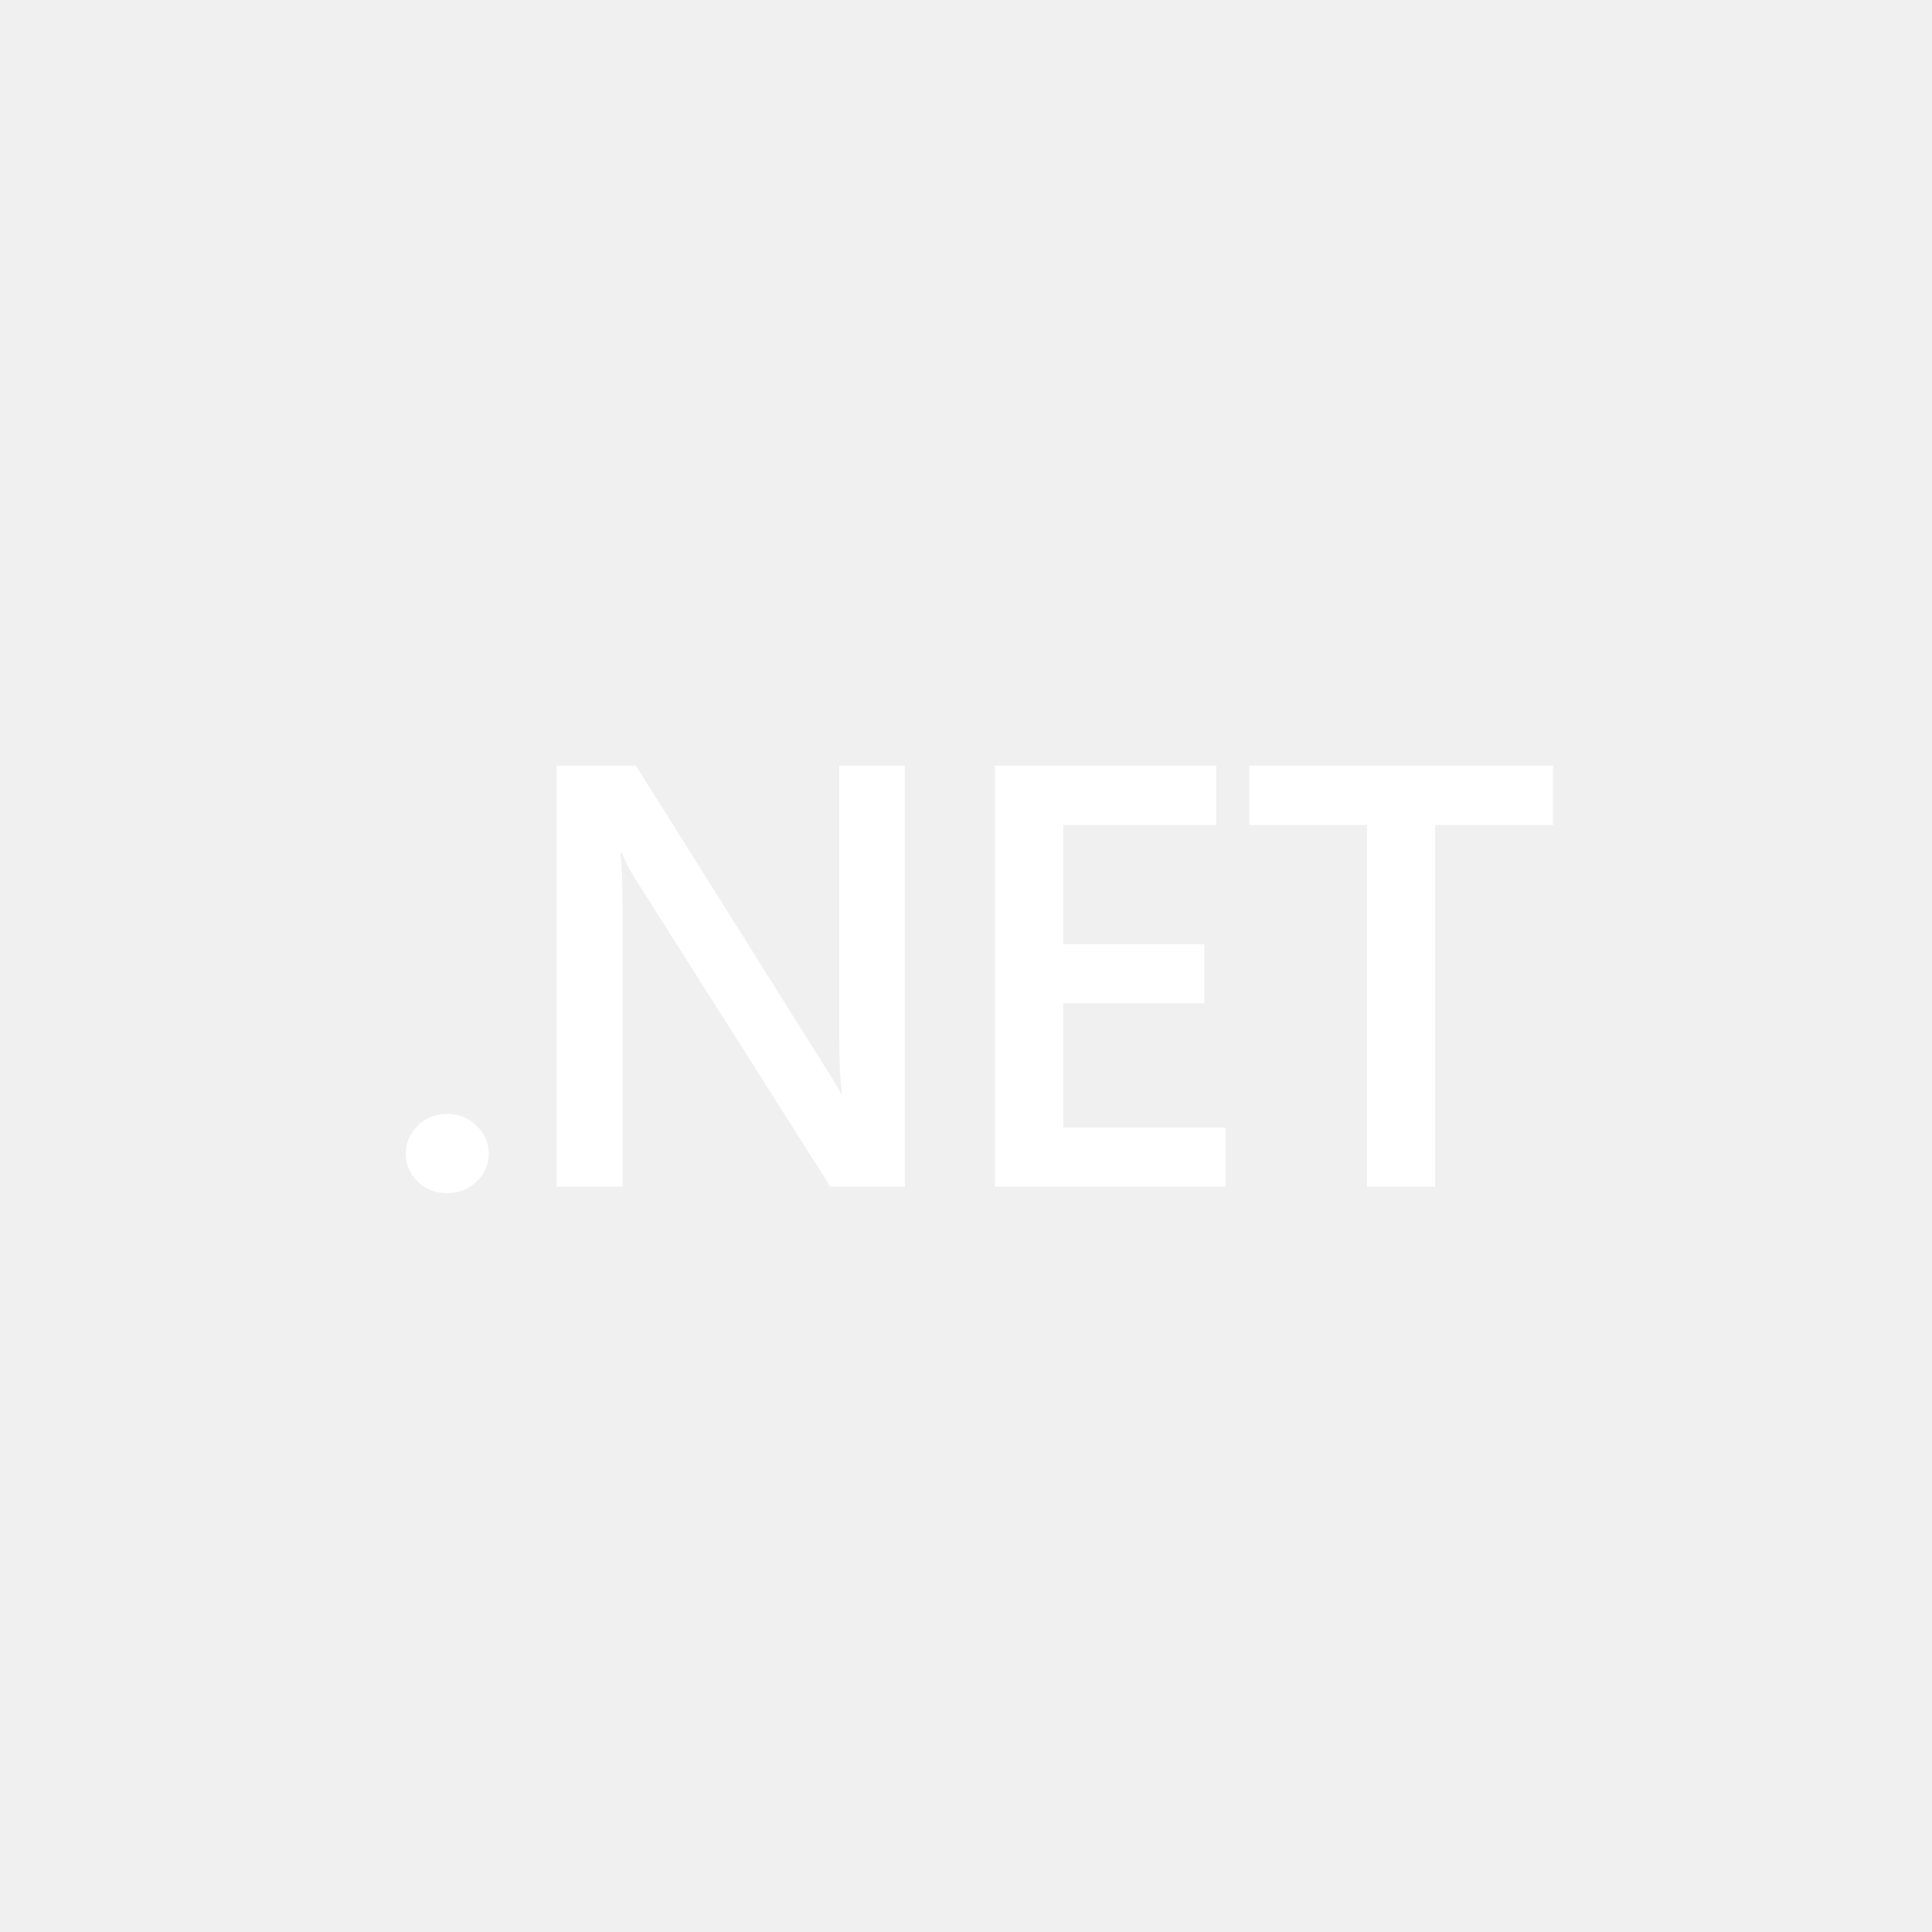
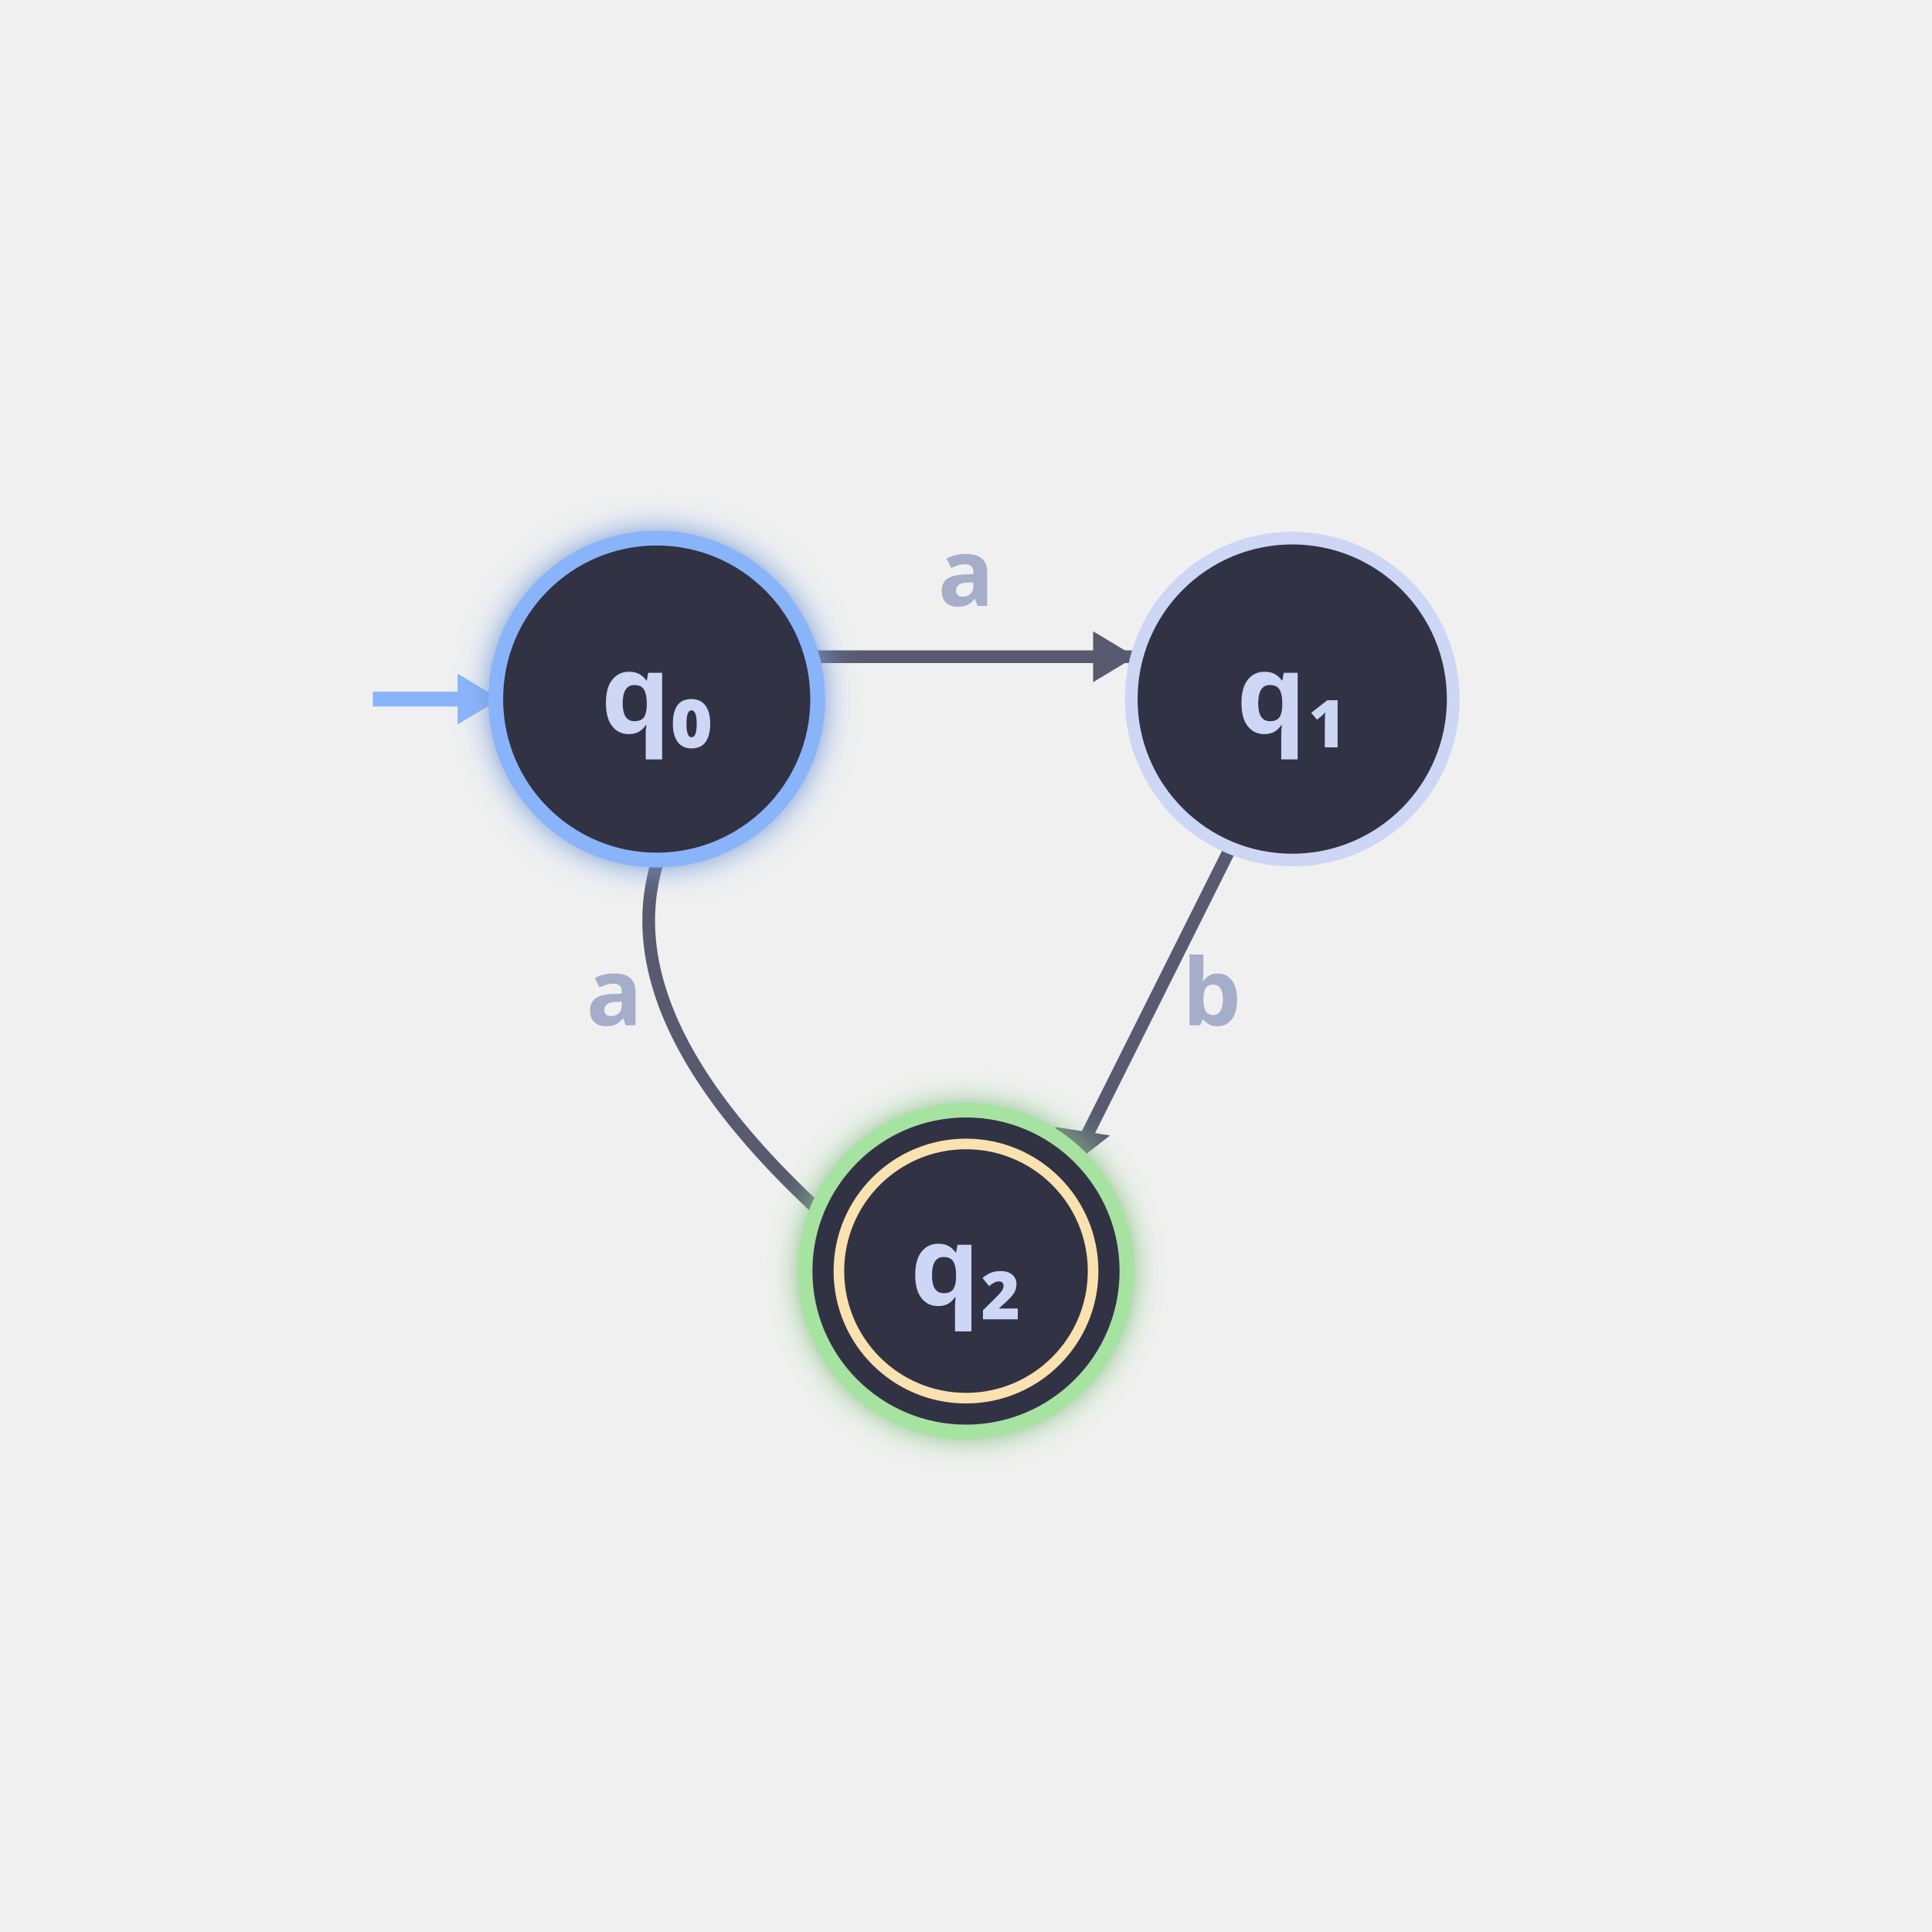
- <svg xmlns="http://www.w3.org/2000/svg" width="456" height="456" viewBox="0 0 456 456" version="1.1" xml:space="preserve" style="fill-rule:evenodd;clip-rule:evenodd;stroke-linejoin:round;stroke-miterlimit:2;">
-   <path d="m 105.5,281.609 c -2.703,0 -5.001,-0.9 -6.893,-2.702 -1.892,-1.848 -2.838,-4.042 -2.838,-6.582 0,-2.587 0.946,-4.804 2.838,-6.652 1.892,-1.848 4.19,-2.772 6.893,-2.772 2.748,0 5.068,0.924 6.96,2.772 1.937,1.848 2.906,4.064 2.906,6.652 0,2.54 -0.968,4.734 -2.906,6.582 -1.892,1.802 -4.212,2.702 -6.96,2.702 z" style="fill:#ffffff;fill-rule:nonzero;stroke-width:0.838" />
-   <path d="M 213.561,280.084 H 195.99 L 149.7,207.054 c -1.171,-1.848 -2.14,-3.765 -2.906,-5.751 h -0.406 c 0.361,2.125 0.541,6.675 0.541,13.65 v 65.132 h -15.543 v -99.36 h 18.719 l 44.737,71.298 c 1.892,2.957 3.109,4.989 3.649,6.098 h 0.27 c -0.45,-2.632 -0.676,-7.09 -0.676,-13.373 v -64.023 h 15.476 z" style="fill:#ffffff;fill-rule:nonzero;stroke-width:0.838" />
-   <path d="m 289.251,280.084 h -54.401 v -99.36 h 52.238 v 13.997 h -36.154 v 28.131 h 33.316 v 13.927 h -33.316 v 29.378 h 38.316 z" style="fill:#ffffff;fill-rule:nonzero;stroke-width:0.838" />
-   <path d="M 366.565,194.721 H 338.722 v 85.363 h -16.084 v -85.363 h -27.775 v -13.997 h 71.701 z" style="fill:#ffffff;fill-rule:nonzero;stroke-width:0.838" />
+ <svg xmlns="http://www.w3.org/2000/svg" width="456" height="456" viewBox="0 0 456 456">
+   <defs>
+     <filter id="glow" x="-20%" y="-20%" width="140%" height="140%">
+       <feGaussianBlur stdDeviation="4" result="blur" />
+       <feMerge>
+         <feMergeNode in="blur" />
+         <feMergeNode in="SourceGraphic" />
+       </feMerge>
+     </filter>
+   </defs>
+   <line x1="188" y1="155" x2="268" y2="155" stroke="#585b70" stroke-width="3" />
+   <polygon points="268,155 258,149 258,161" fill="#585b70" />
+   <text x="228" y="143" fill="#a6adc8" font-family="sans-serif" font-size="22" text-anchor="middle" font-weight="bold">a</text>
+   <line x1="293" y1="195" x2="253" y2="275" stroke="#585b70" stroke-width="3" />
+   <polygon points="253,275 262,268 249,266" fill="#585b70" />
+   <text x="286" y="242" fill="#a6adc8" font-family="sans-serif" font-size="22" text-anchor="middle" font-weight="bold">b</text>
+   <path d="M 198 290 Q 130 230 165 185" fill="none" stroke="#585b70" stroke-width="3" />
+   <polygon points="165,185 159,196 171,194" fill="#585b70" />
+   <text x="145" y="242" fill="#a6adc8" font-family="sans-serif" font-size="22" text-anchor="middle" font-weight="bold">a</text>
+   <line x1="88" y1="165" x2="118" y2="165" stroke="#89b4fa" stroke-width="3.5" />
+   <polygon points="118,165 108,159 108,171" fill="#89b4fa" />
+   <circle cx="155" cy="165" r="38" fill="#313244" stroke="#89b4fa" stroke-width="3.5" filter="url(#glow)" />
+   <text x="155" y="173" fill="#cdd6f4" font-family="sans-serif" font-size="26" text-anchor="middle" font-weight="bold">q₀</text>
+   <circle cx="305" cy="165" r="38" fill="#313244" stroke="#cdd6f4" stroke-width="3" />
+   <text x="305" y="173" fill="#cdd6f4" font-family="sans-serif" font-size="26" text-anchor="middle" font-weight="bold">q₁</text>
+   <circle cx="228" cy="300" r="38" fill="#313244" stroke="#a6e3a1" stroke-width="3.5" filter="url(#glow)" />
+   <circle cx="228" cy="300" r="30" fill="none" stroke="#f9e2af" stroke-width="2.5" />
+   <text x="228" y="308" fill="#cdd6f4" font-family="sans-serif" font-size="26" text-anchor="middle" font-weight="bold">q₂</text>
</svg>
